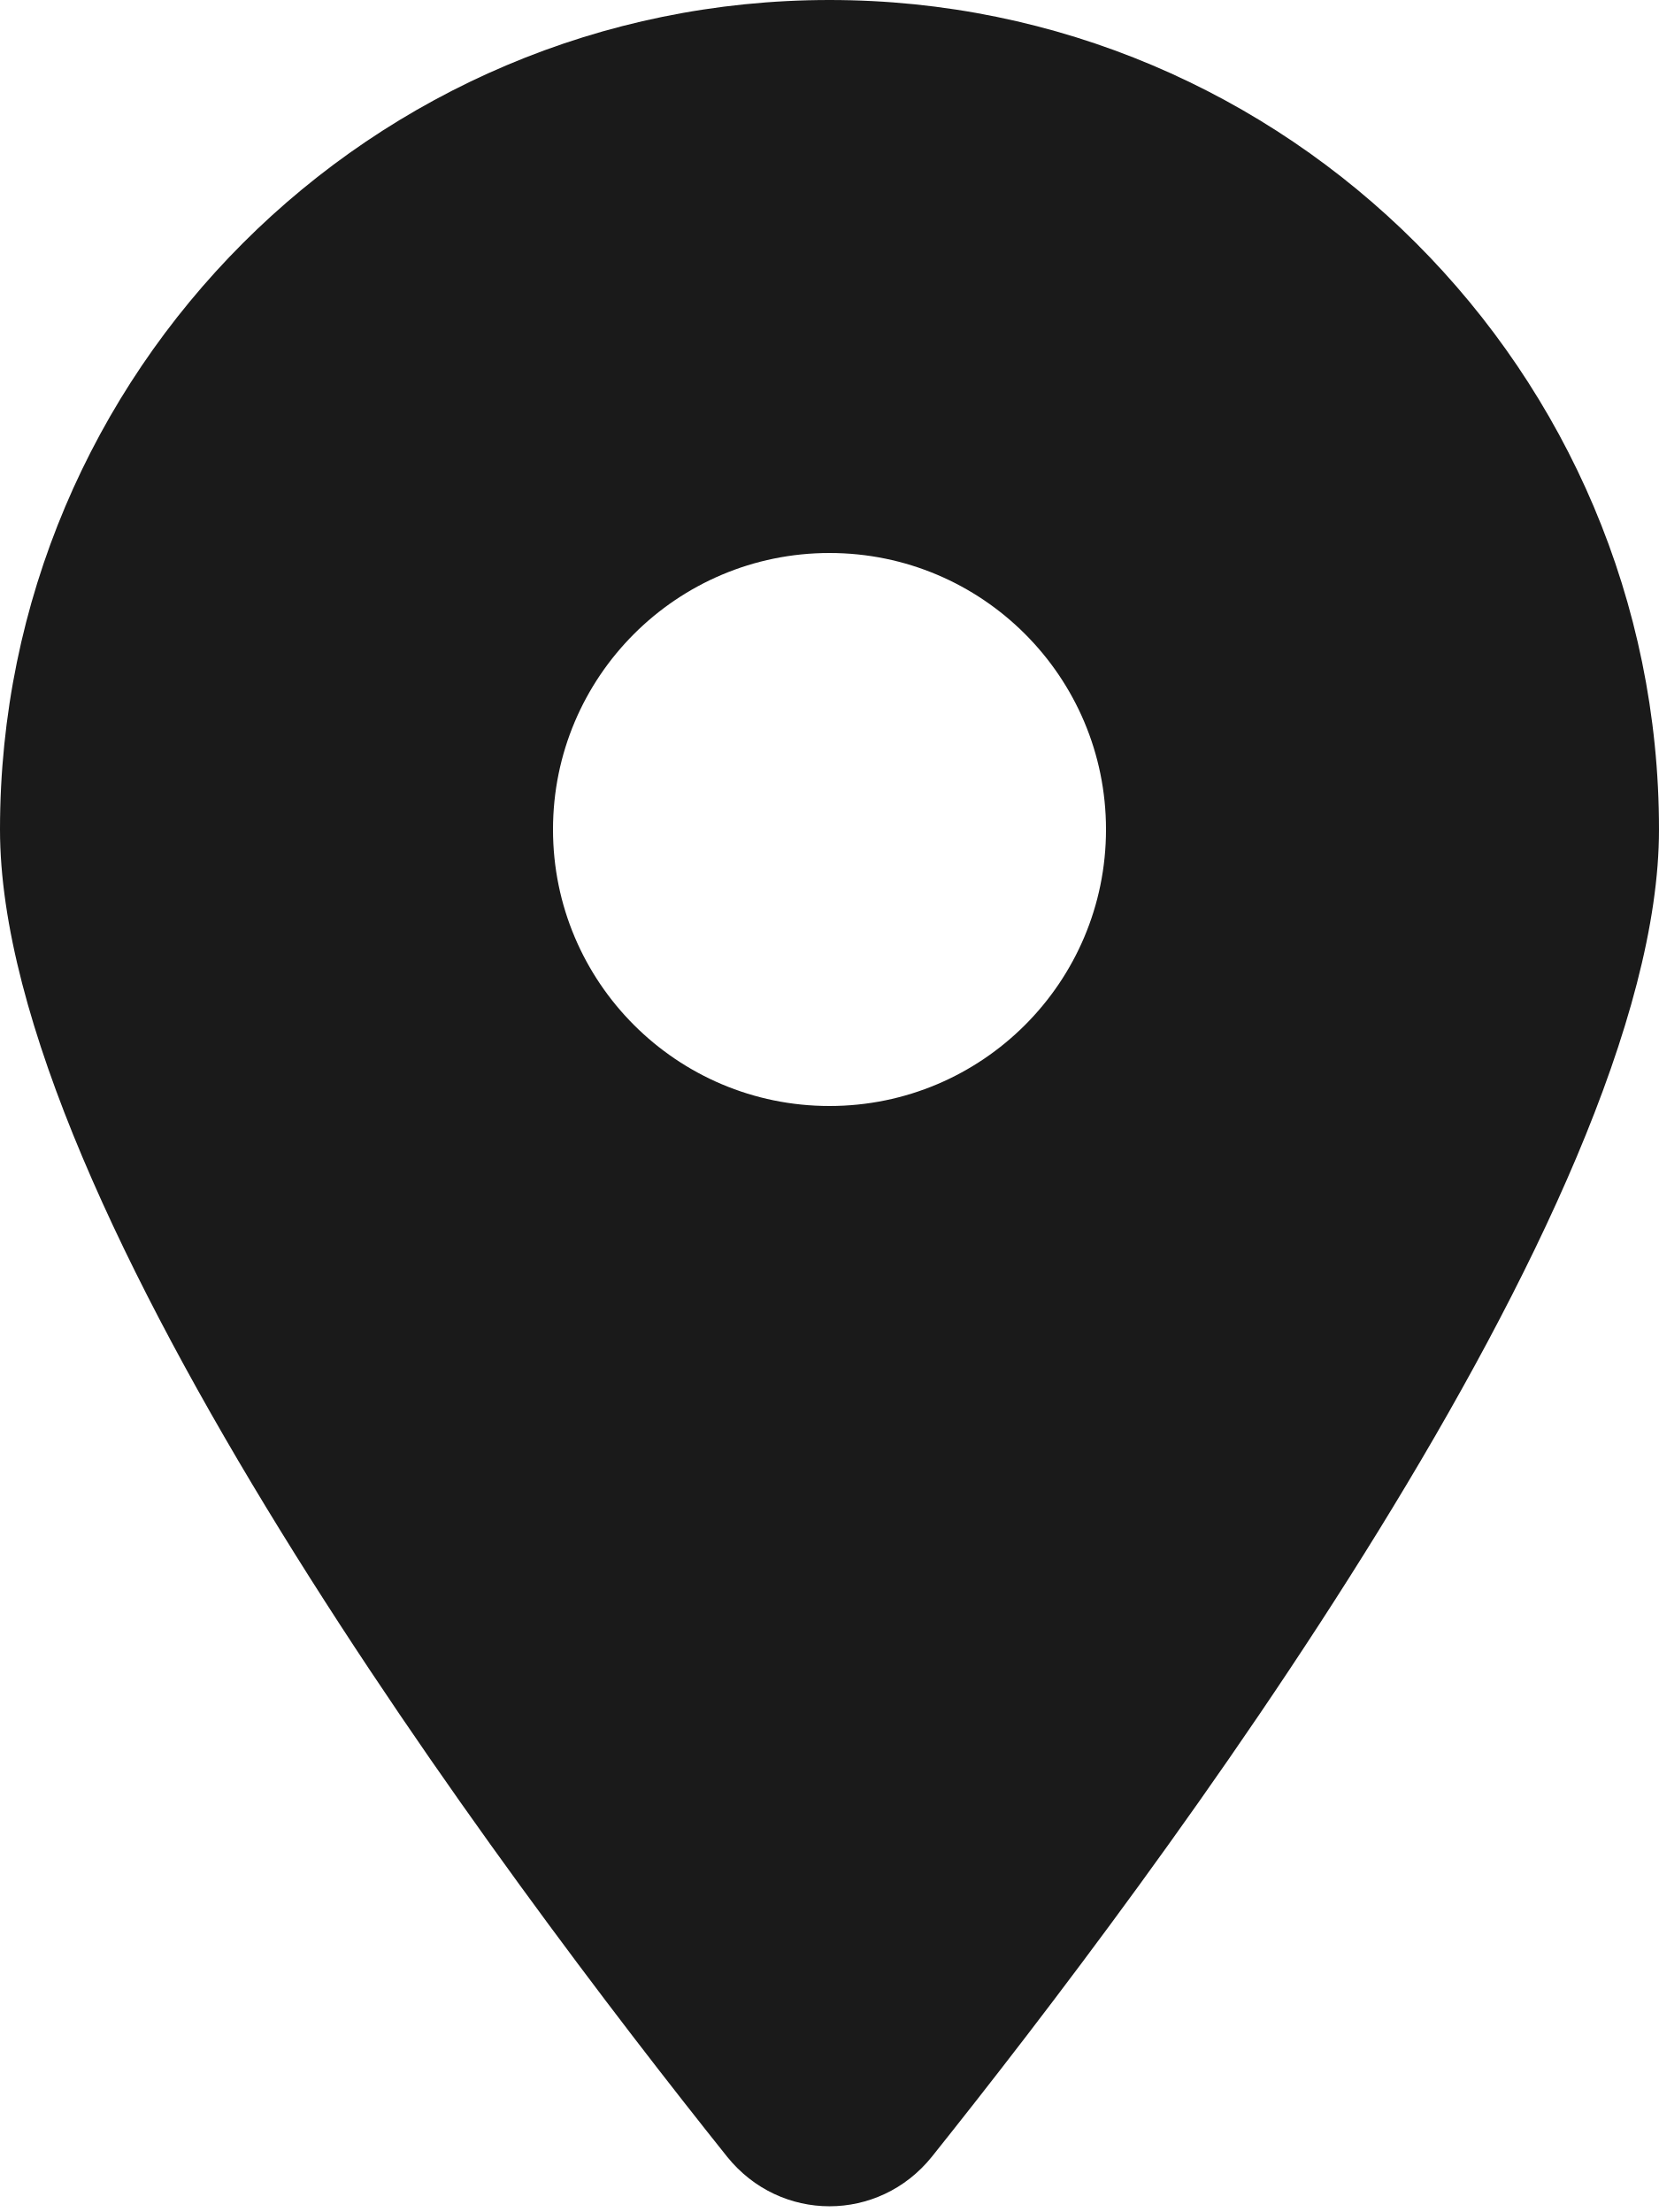
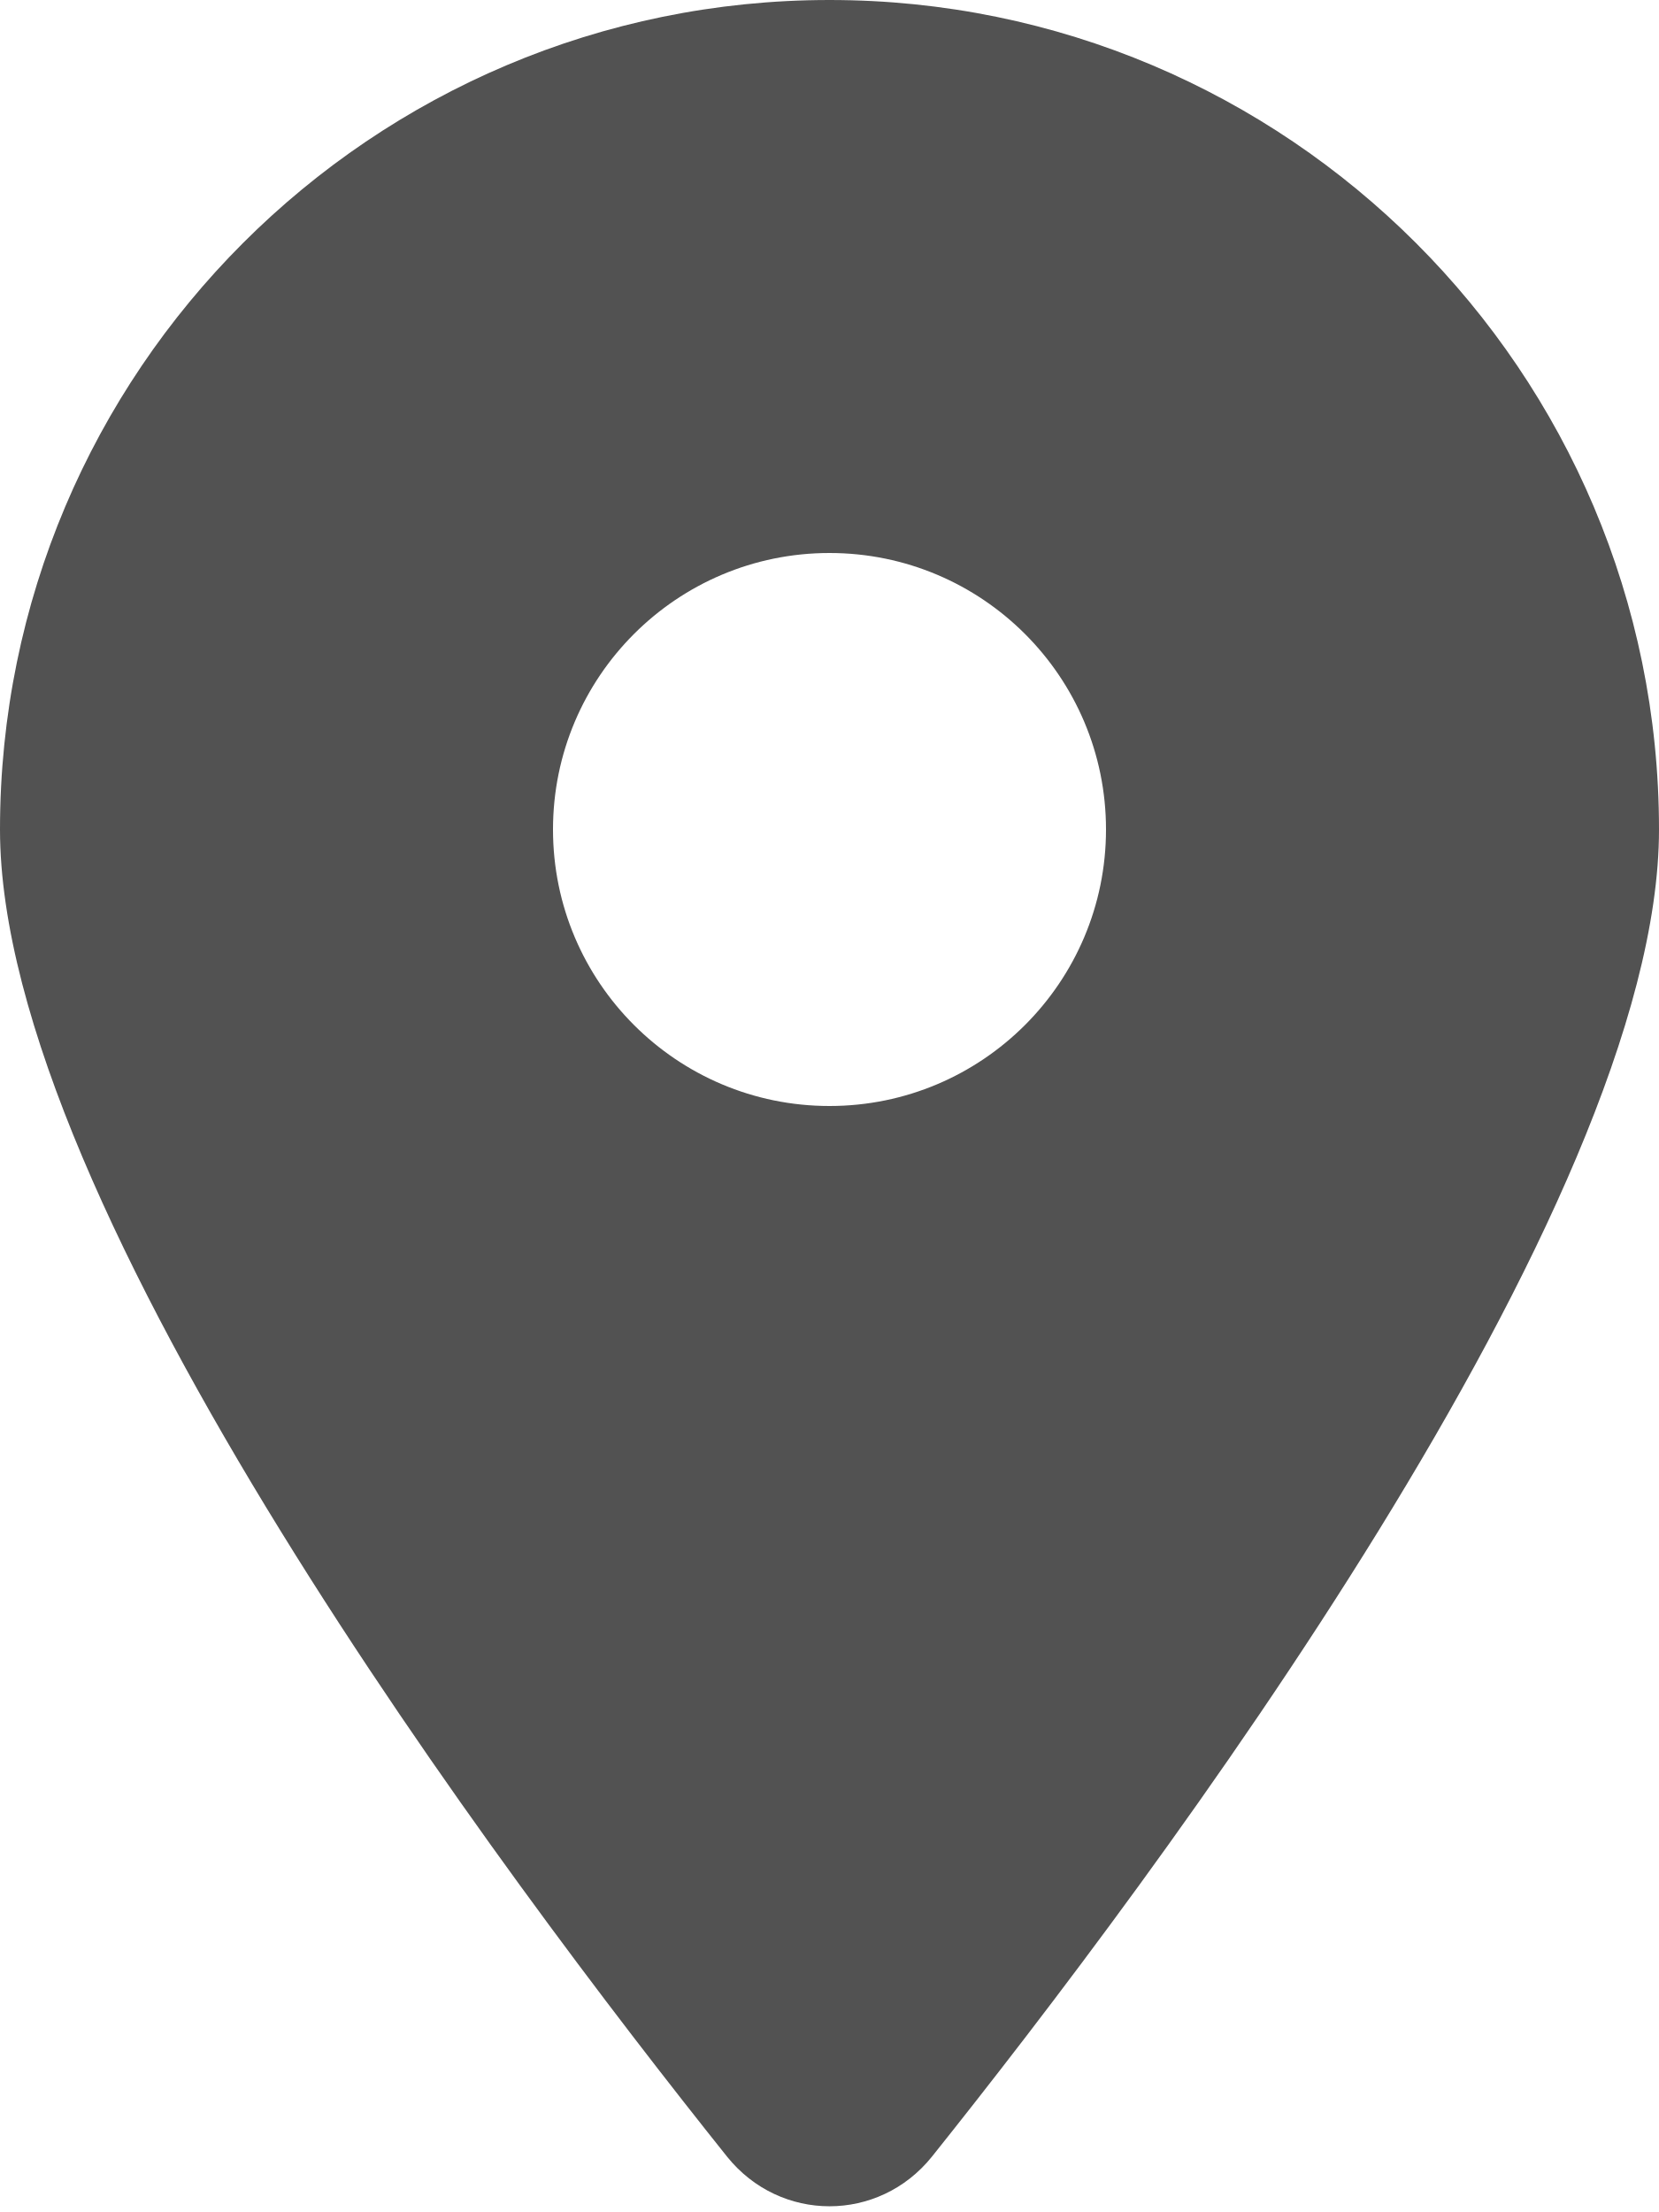
<svg xmlns="http://www.w3.org/2000/svg" viewBox="0 0 384 512">
-   <path fill="#1a1a1a" d="M215.7 499.2C267 435 384 279.4 384 192C384 86            298 0 192 0S0 86 0 192c0 87.4 117 243 168.3             307.2c12.3 15.3 35.1 15.3 47.4 0zM192 128a64              64 0 1 1 0 128 64 64 0 1 1 0-128z" />
+   <path fill="#525252" d="M215.7 499.2C267 435 384 279.4 384 192C384 86            298 0 192 0S0 86 0 192c0 87.4 117 243 168.3             307.2c12.3 15.3 35.1 15.3 47.4 0zM192 128a64              64 0 1 1 0 128 64 64 0 1 1 0-128z" />
</svg>
